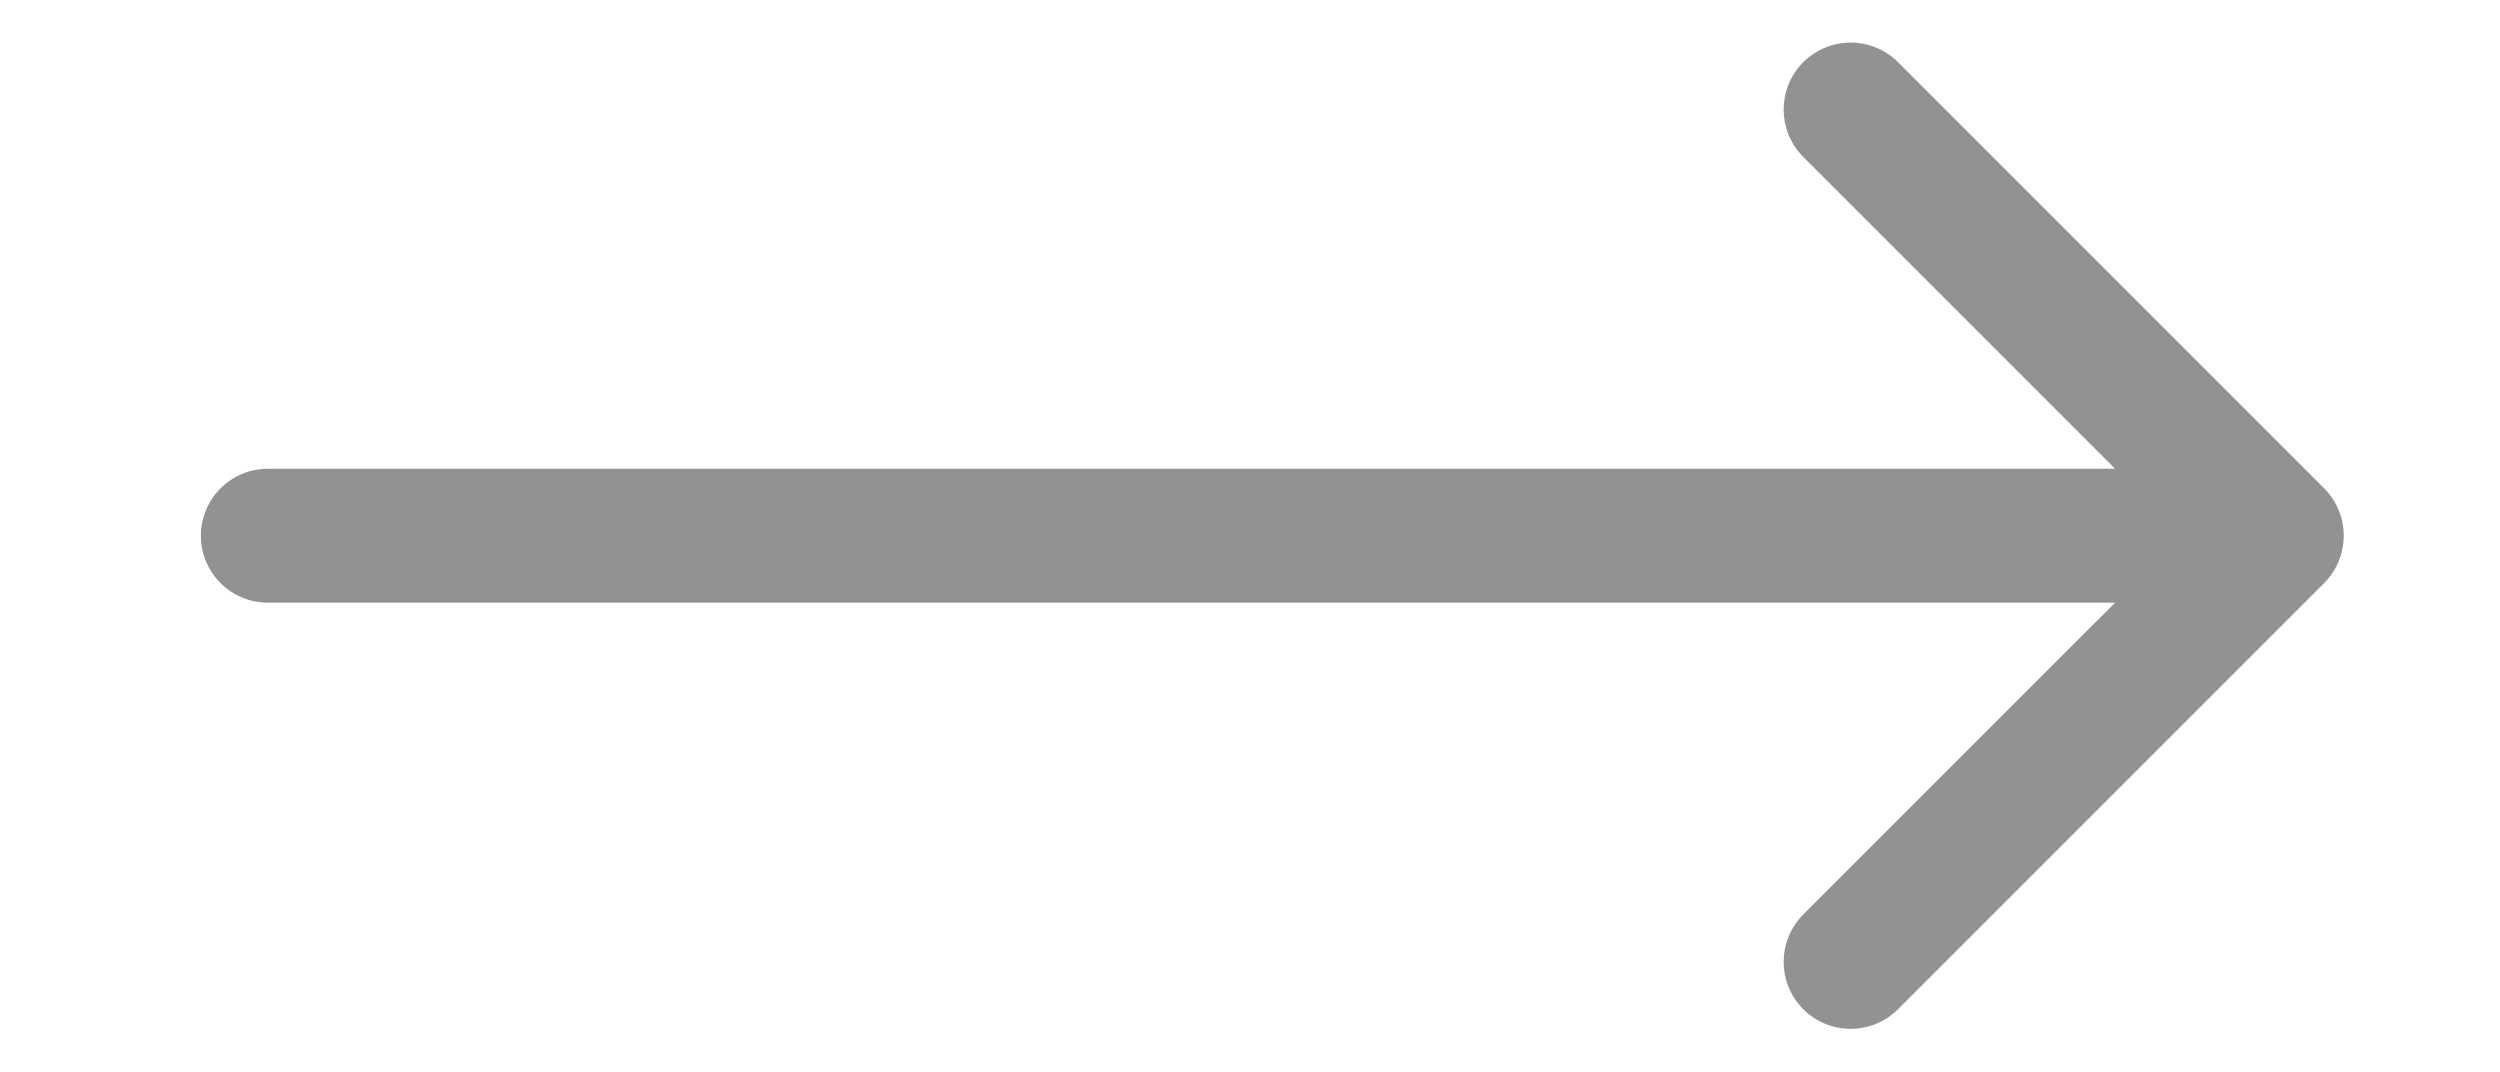
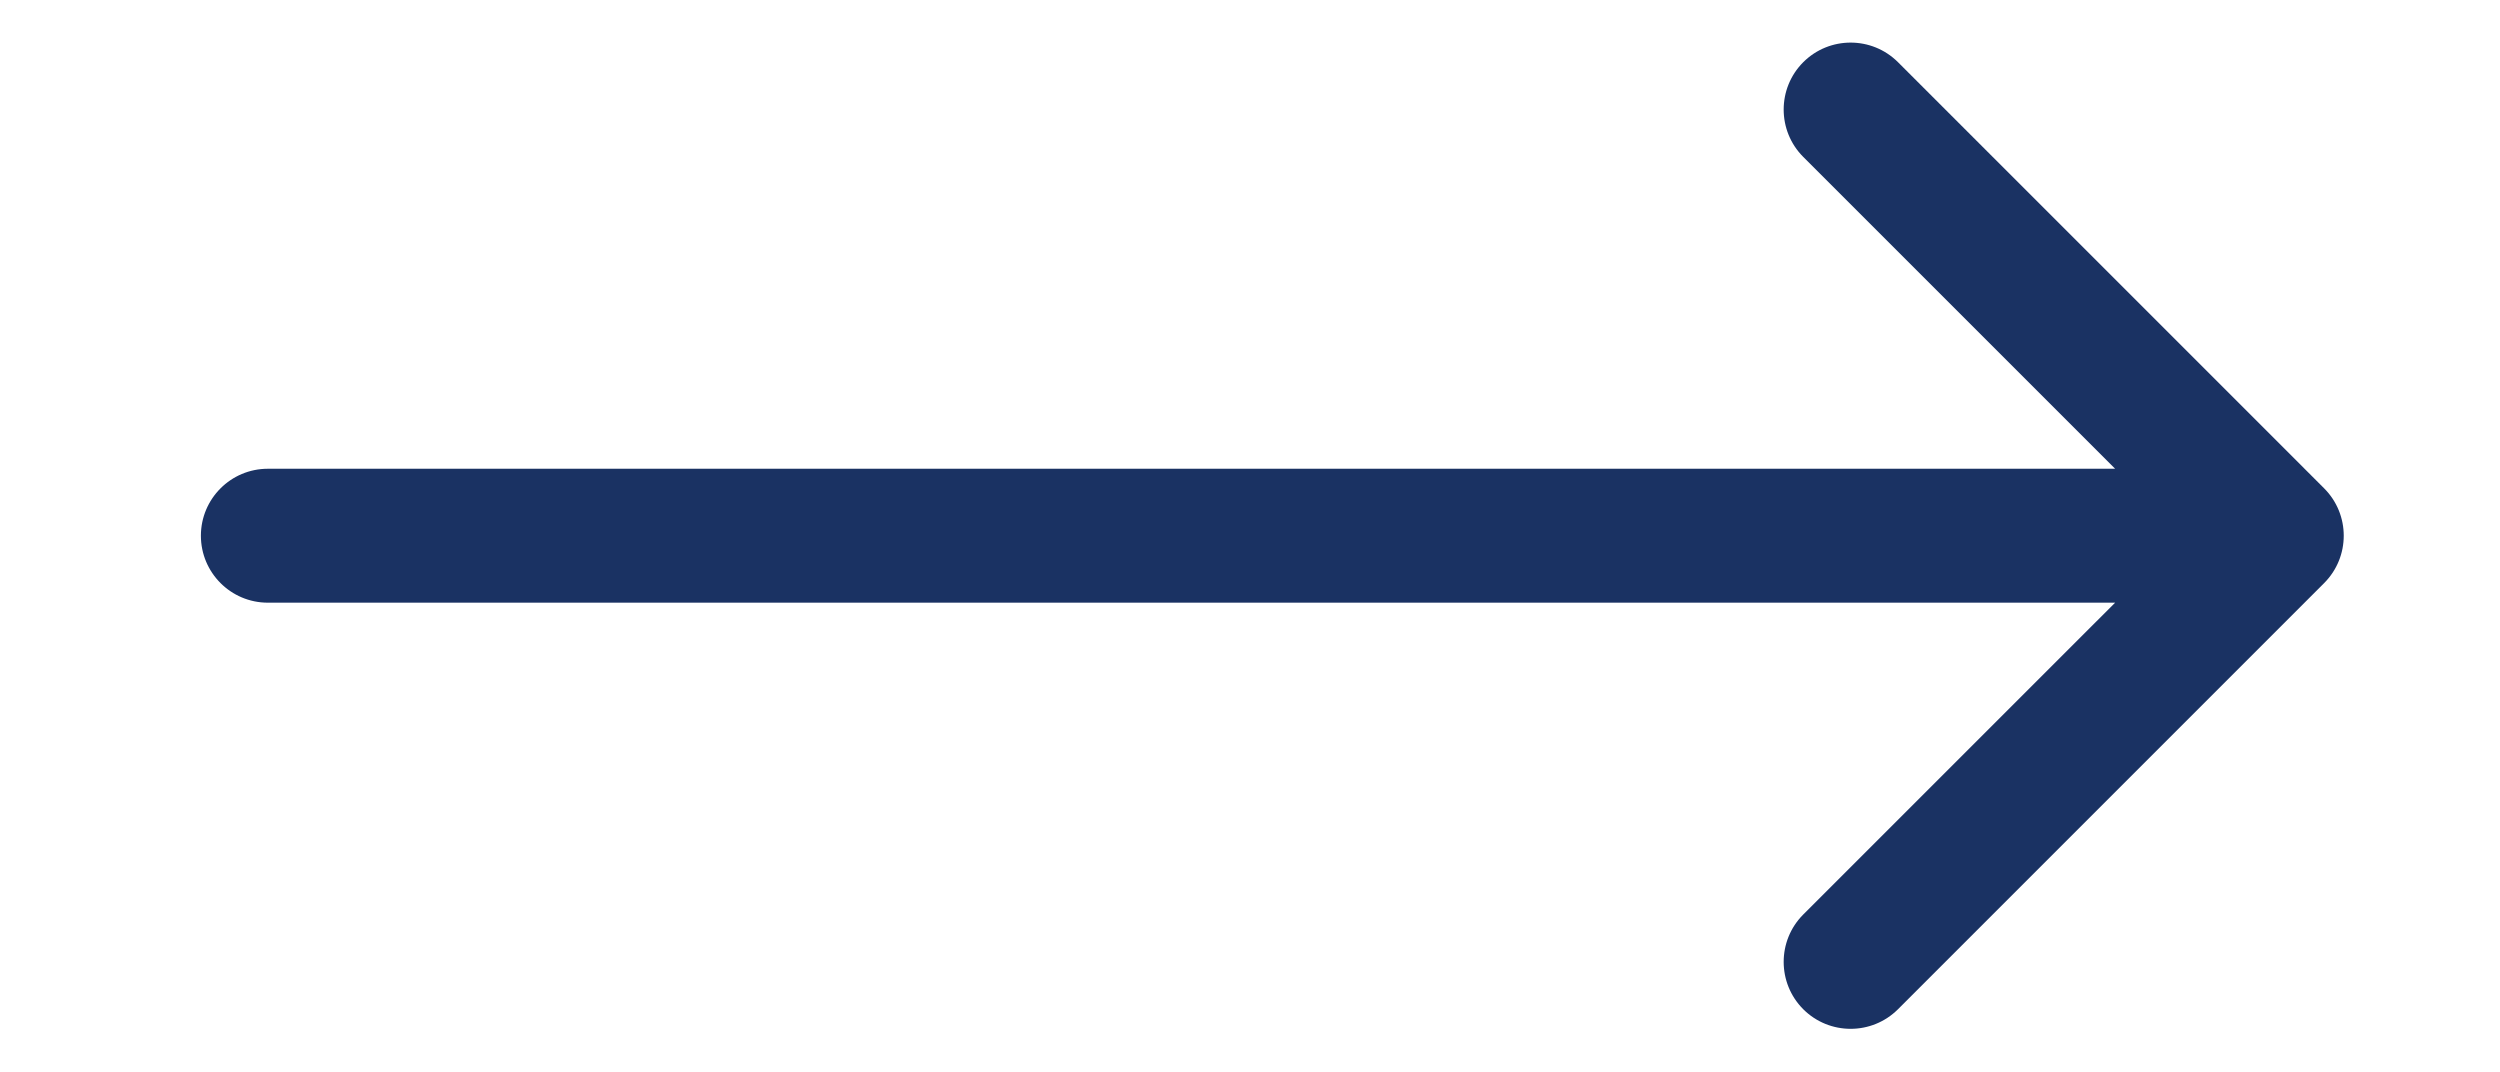
<svg xmlns="http://www.w3.org/2000/svg" width="56" height="24" viewBox="0 0 56 24" fill="none">
-   <path d="M6 10.5C5.172 10.5 4.5 11.172 4.5 12C4.5 12.828 5.172 13.5 6 13.5L6 10.5ZM52.061 13.061C52.646 12.475 52.646 11.525 52.061 10.939L42.515 1.393C41.929 0.808 40.979 0.808 40.393 1.393C39.808 1.979 39.808 2.929 40.393 3.515L48.879 12L40.393 20.485C39.808 21.071 39.808 22.021 40.393 22.607C40.979 23.192 41.929 23.192 42.515 22.607L52.061 13.061ZM6 13.5L51 13.5L51 10.5L6 10.5L6 13.5Z" fill="#929292" />
+   <path d="M6 10.5C5.172 10.5 4.5 11.172 4.5 12C4.5 12.828 5.172 13.5 6 13.5L6 10.5ZM52.061 13.061C52.646 12.475 52.646 11.525 52.061 10.939L42.515 1.393C41.929 0.808 40.979 0.808 40.393 1.393C39.808 1.979 39.808 2.929 40.393 3.515L48.879 12L40.393 20.485C39.808 21.071 39.808 22.021 40.393 22.607C40.979 23.192 41.929 23.192 42.515 22.607L52.061 13.061ZM6 13.5L51 13.5L51 10.5L6 10.5L6 13.5Z" fill="#1A3263" />
</svg>
